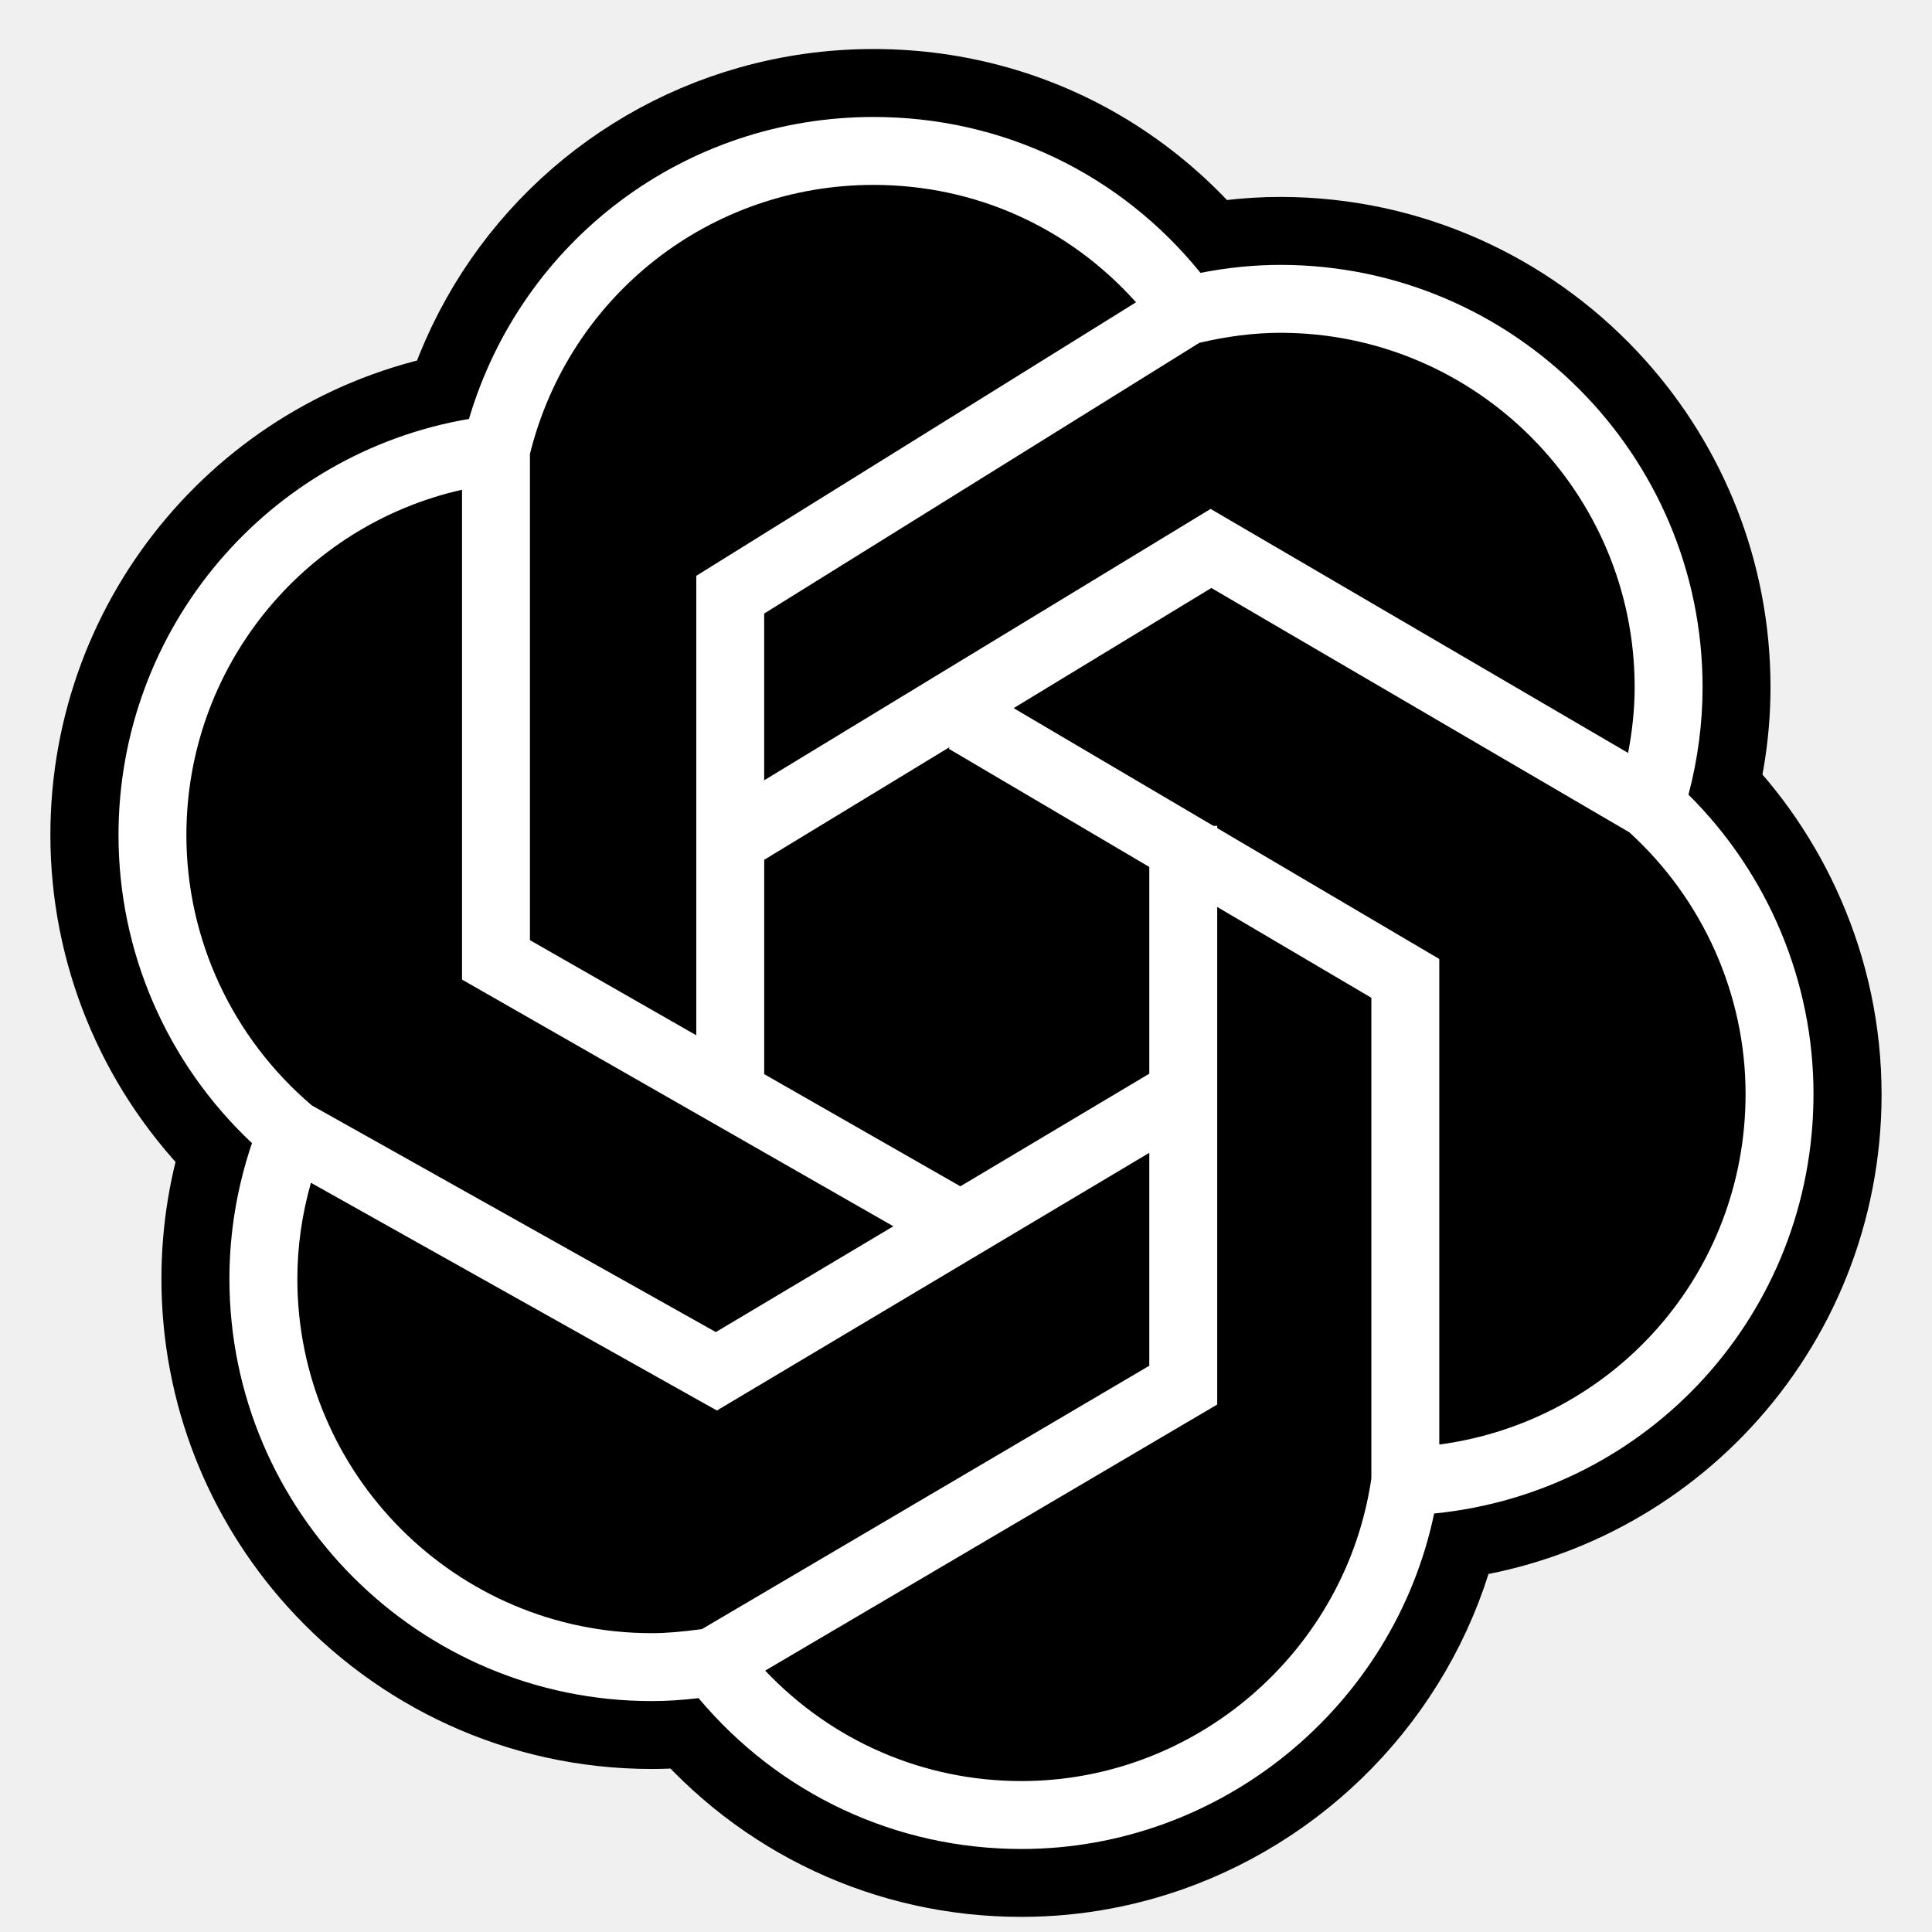
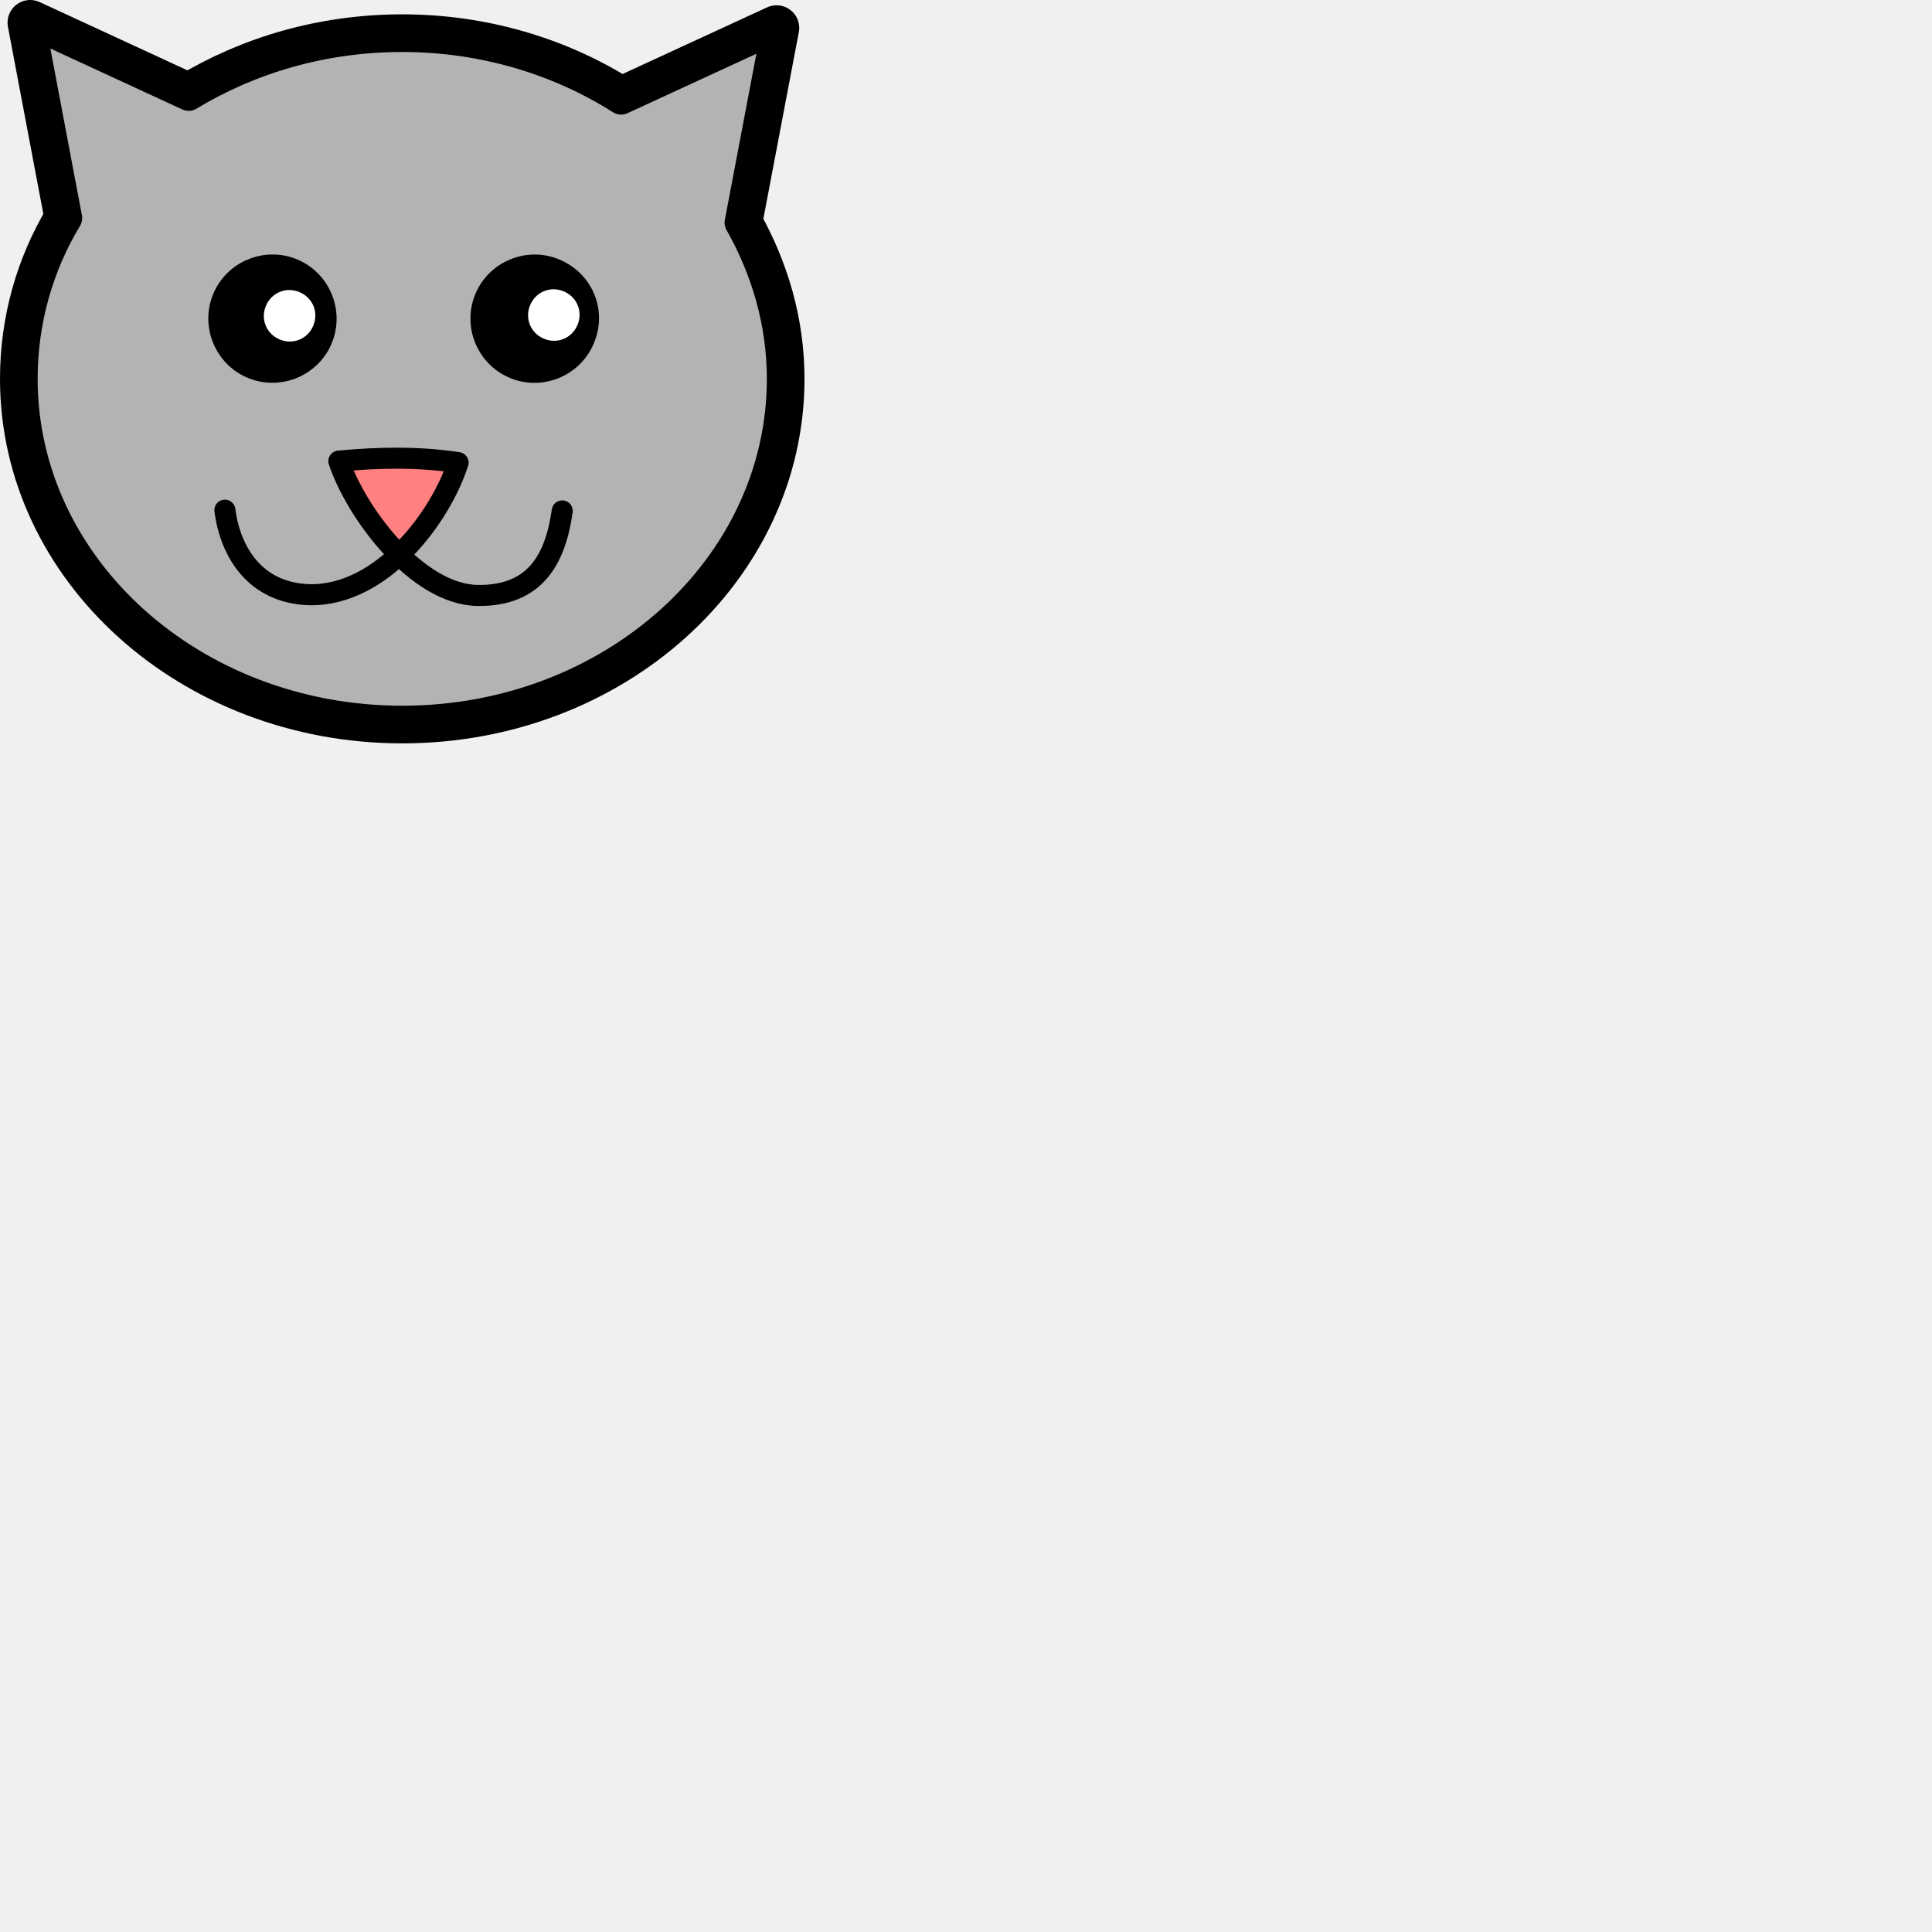
- <svg xmlns="http://www.w3.org/2000/svg" viewBox="0,0,256,256" width="20px" height="20px" fill-rule="nonzero">
-   <defs>
-     <linearGradient x1="32" y1="7" x2="32" y2="58" gradientUnits="userSpaceOnUse" id="color-1">
-       <stop offset="0" stop-color="#000000" />
-       <stop offset="0.699" stop-color="#000000" />
-     </linearGradient>
-     <linearGradient x1="32" y1="0.872" x2="32" y2="62.679" gradientUnits="userSpaceOnUse" id="color-2">
-       <stop offset="0" stop-color="#ffffff" />
-       <stop offset="1" stop-color="#ffffff" />
-     </linearGradient>
-   </defs>
-   <g transform="translate(-16,-16) scale(1.125,1.125)">
-     <g fill="#000000" fill-rule="nonzero" stroke="#000000" stroke-width="4" stroke-linecap="butt" stroke-linejoin="round" stroke-miterlimit="10" stroke-dasharray="" stroke-dashoffset="0" style="mix-blend-mode: normal">
-       <path transform="scale(4,4)" d="M56.96,35.77c0,3.267 -1.248,6.235 -3.303,8.449c-1.994,2.152 -4.751,3.591 -7.868,3.902c-0.882,4.18 -3.858,7.55 -7.707,9.044c-1.389,0.539 -2.892,0.834 -4.45,0.834c-0.001,0 -0.001,0 -0.002,0c-0.001,0 -0.001,0 -0.001,0c-3.7,0 -7.13,-1.61 -9.51,-4.44c-0.174,0.021 -0.34,0.037 -0.501,0.049c-0.305,0.025 -0.591,0.036 -0.874,0.036c-3.672,0 -6.978,-1.601 -9.256,-4.14c-1.975,-2.201 -3.179,-5.109 -3.179,-8.295c0,-1.36 0.22,-2.7 0.66,-4c-0.144,-0.136 -0.284,-0.274 -0.421,-0.415c-2.239,-2.312 -3.509,-5.404 -3.509,-8.655c0,-6.09 4.39,-11.24 10.32,-12.25c1.228,-4.148 4.47,-7.274 8.501,-8.417c1.089,-0.309 2.236,-0.473 3.417,-0.473c0,0 0.001,0 0.001,0c0,0 0.001,0 0.001,0c0.298,0 0.595,0.01 0.889,0.031c2.294,0.16 4.447,0.938 6.274,2.24c0.911,0.648 1.74,1.424 2.466,2.318c0.057,-0.011 0.113,-0.022 0.17,-0.032c0.247,-0.046 0.494,-0.083 0.74,-0.113c0.485,-0.059 0.965,-0.089 1.436,-0.089c0.119,0 0.237,0.002 0.355,0.005c3.53,0.1 6.696,1.678 8.901,4.135c1.975,2.201 3.179,5.109 3.179,8.295c0,0.679 -0.057,1.357 -0.172,2.033c-0.064,0.379 -0.145,0.756 -0.244,1.132c1.129,1.121 2.024,2.438 2.648,3.87c0.676,1.545 1.038,3.226 1.038,4.945z" id="strokeMainSVG" />
+ <svg xmlns="http://www.w3.org/2000/svg" viewBox="0,0,256,256" width="20px" height="20px">
+   <g>
+     <path fill="none" stroke="#000000" stroke-width="6" stroke-linecap="round" stroke-linejoin="round" d="M4,3 l4.9,25.9C5.1,35.2,3,42.5,3,50.2c0,25,22.5,45.3,50.3,45.3s50.3-20.3,50.3-45.3c0-7.5-2.1-14.5-5.6-20.7l4.9-25.8l-20.6,9.5 c-8.2-5.2-18.2-8.3-29-8.3c-10.5,0-20.2,2.9-28.3,7.8C25,12.7,4,3,4,3z" />
+     <path fill="#B3B3B3" stroke="#000000" stroke-width="3.978" stroke-linecap="round" stroke-linejoin="round" d="M4,3l4.9,25.9C5.1,35.2,3,42.5,3,50.2c0,25,22.5,45.3,50.3,45.3s50.3-20.3,50.3-45.3c0-7.5-2.1-14.5-5.6-20.7l4.9-25.8l-20.6,9.5 c-8.2-5.2-18.2-8.3-29-8.3c-10.5,0-20.2,2.9-28.3,7.8C25,12.7,4,3,4,3z" />
+     <path fill="#FF8080" d="M49.1,59.8c-8.1,0.6-1.5,9.6,1.7,12.7c5.4,3.1,8.6-5.6,9.8-9.6C59.4,58,52.7,60.3,49.1,59.8z" />
+     <g transform="matrix(1.9388 .8723 -.8723 1.9388 -79.232 -85.902)">
+       <path d="M78.2,32.7c0,2.2-1.8,4-4,4c-2.2,0-4-1.8-4-4s1.8-4,4-4S78.2,30.5,78.2,32.7z" />
+       <path fill="#FFFFFF" d="M76.7,32.1c0,0.9-0.7,1.6-1.6,1.6c-0.9,0-1.6-0.7-1.6-1.6c0-0.9,0.7-1.6,1.6-1.6C76,30.5,76.7,31.2,76.7,32.1z" />
+       <path d="M93.1,26c0,2.2-1.8,4-4,4s-4-1.8-4-4s1.8-4,4-4S93.1,23.7,93.1,26z" />
+       <path fill="#FFFFFF" d="M91.7,25.3c0,0.9-0.7,1.6-1.6,1.6s-1.6-0.7-1.6-1.6s0.7-1.6,1.6-1.6S91.7,24.4,91.7,25.3z" />
    </g>
-     <g fill="none" fill-rule="nonzero" stroke="none" stroke-width="1" stroke-linecap="butt" stroke-linejoin="miter" stroke-miterlimit="10" stroke-dasharray="" stroke-dashoffset="0" style="mix-blend-mode: normal">
-       <g transform="scale(4,4)">
-         <path d="M53.27,26.96c0.28,-1.05 0.42,-2.11 0.42,-3.17c0,-6.86 -5.58,-12.43 -12.43,-12.43c-0.77,0 -1.56,0.07 -2.35,0.23c-2.37,-2.92 -5.85,-4.59 -9.63,-4.59c-5.55,0 -10.36,3.62 -11.92,8.89c-5.93,1.01 -10.32,6.16 -10.32,12.25c0,3.45 1.43,6.72 3.93,9.07c-0.44,1.3 -0.66,2.64 -0.66,4c0,6.86 5.58,12.43 12.43,12.43c0.44,0 0.88,-0.02 1.38,-0.08c2.38,2.83 5.81,4.44 9.51,4.44c5.88,0 10.96,-4.19 12.16,-9.88c6.32,-0.63 11.17,-5.91 11.17,-12.35c0,-3.31 -1.34,-6.48 -3.69,-8.81zM38.25,35.88l-6.63,4l-6.5,-4v-7.26l6.63,-3.87l6.63,3.75z" fill="url(#color-1)" />
-         <path d="M53.274,26.955c0.275,-1.045 0.415,-2.107 0.415,-3.166c0,-6.855 -5.578,-12.434 -12.434,-12.434c-0.766,0 -1.553,0.079 -2.35,0.235c-2.369,-2.925 -5.843,-4.59 -9.627,-4.59c-5.549,0 -10.353,3.622 -11.913,8.891c-5.93,1.012 -10.32,6.163 -10.32,12.254c0,3.448 1.424,6.715 3.93,9.07c-0.44,1.299 -0.664,2.64 -0.664,3.996c0,6.855 5.578,12.434 12.434,12.434c0.433,0 0.874,-0.027 1.38,-0.087c2.376,2.831 5.809,4.442 9.508,4.442c5.875,0 10.96,-4.192 12.152,-9.878c6.327,-0.629 11.17,-5.908 11.17,-12.355c0.001,-3.304 -1.333,-6.481 -3.681,-8.812zM51.689,23.789c0,0.646 -0.07,1.293 -0.193,1.937l-12.293,-7.185l-13.146,7.991v-4.91l12.814,-7.972c0.813,-0.191 1.615,-0.295 2.383,-0.295c5.754,0 10.435,4.681 10.435,10.434zM37.397,35.171l-5.563,3.316l-5.776,-3.303v-6.311l5.465,-3.322l-0.031,0.052l5.905,3.48zM29.278,9c2.997,0 5.755,1.251 7.728,3.457l-12.948,8.054v13.529l-4.898,-2.801v-14.317c1.159,-4.668 5.302,-7.922 10.118,-7.922zM9.044,28.145c0,-4.923 3.419,-9.109 8.116,-10.169v14.424l12.701,7.264l-5.227,3.115l-11.897,-6.674c-2.345,-1.998 -3.693,-4.894 -3.693,-7.96zM12.311,41.211c0,-0.955 0.138,-1.902 0.4,-2.828l11.954,6.706l12.732,-7.588v6.27l-13.172,7.754c-0.57,0.078 -1.043,0.12 -1.48,0.12c-5.753,0 -10.434,-4.681 -10.434,-10.434zM33.633,56c-2.886,0 -5.578,-1.175 -7.546,-3.252l13.31,-7.835v-14.652l4.539,2.675v14.154c-0.744,5.083 -5.163,8.91 -10.303,8.91zM45.936,46.091v-14.298l-6.539,-3.853v-0.068h-0.115l-5.879,-3.465l5.821,-3.538l12.309,7.195c2.174,1.981 3.422,4.782 3.422,7.703c0.001,5.288 -3.885,9.639 -9.019,10.324z" fill="url(#color-2)" />
-       </g>
-     </g>
+     <path fill="none" stroke="#000000" stroke-width="2.788" stroke-linecap="round" stroke-linejoin="round" d="M29.8,67.6c0.7,5.5,4,11,11.2,11.2c9.6,0.2,17.4-10.3,19.7-17.5c-5.3-0.8-10.5-0.7-15.8-0.2c2.3,6.9,10.4,17.7,18.4,17.8 c7.7,0.1,10.3-4.9,11.2-11.2" />
  </g>
</svg>
